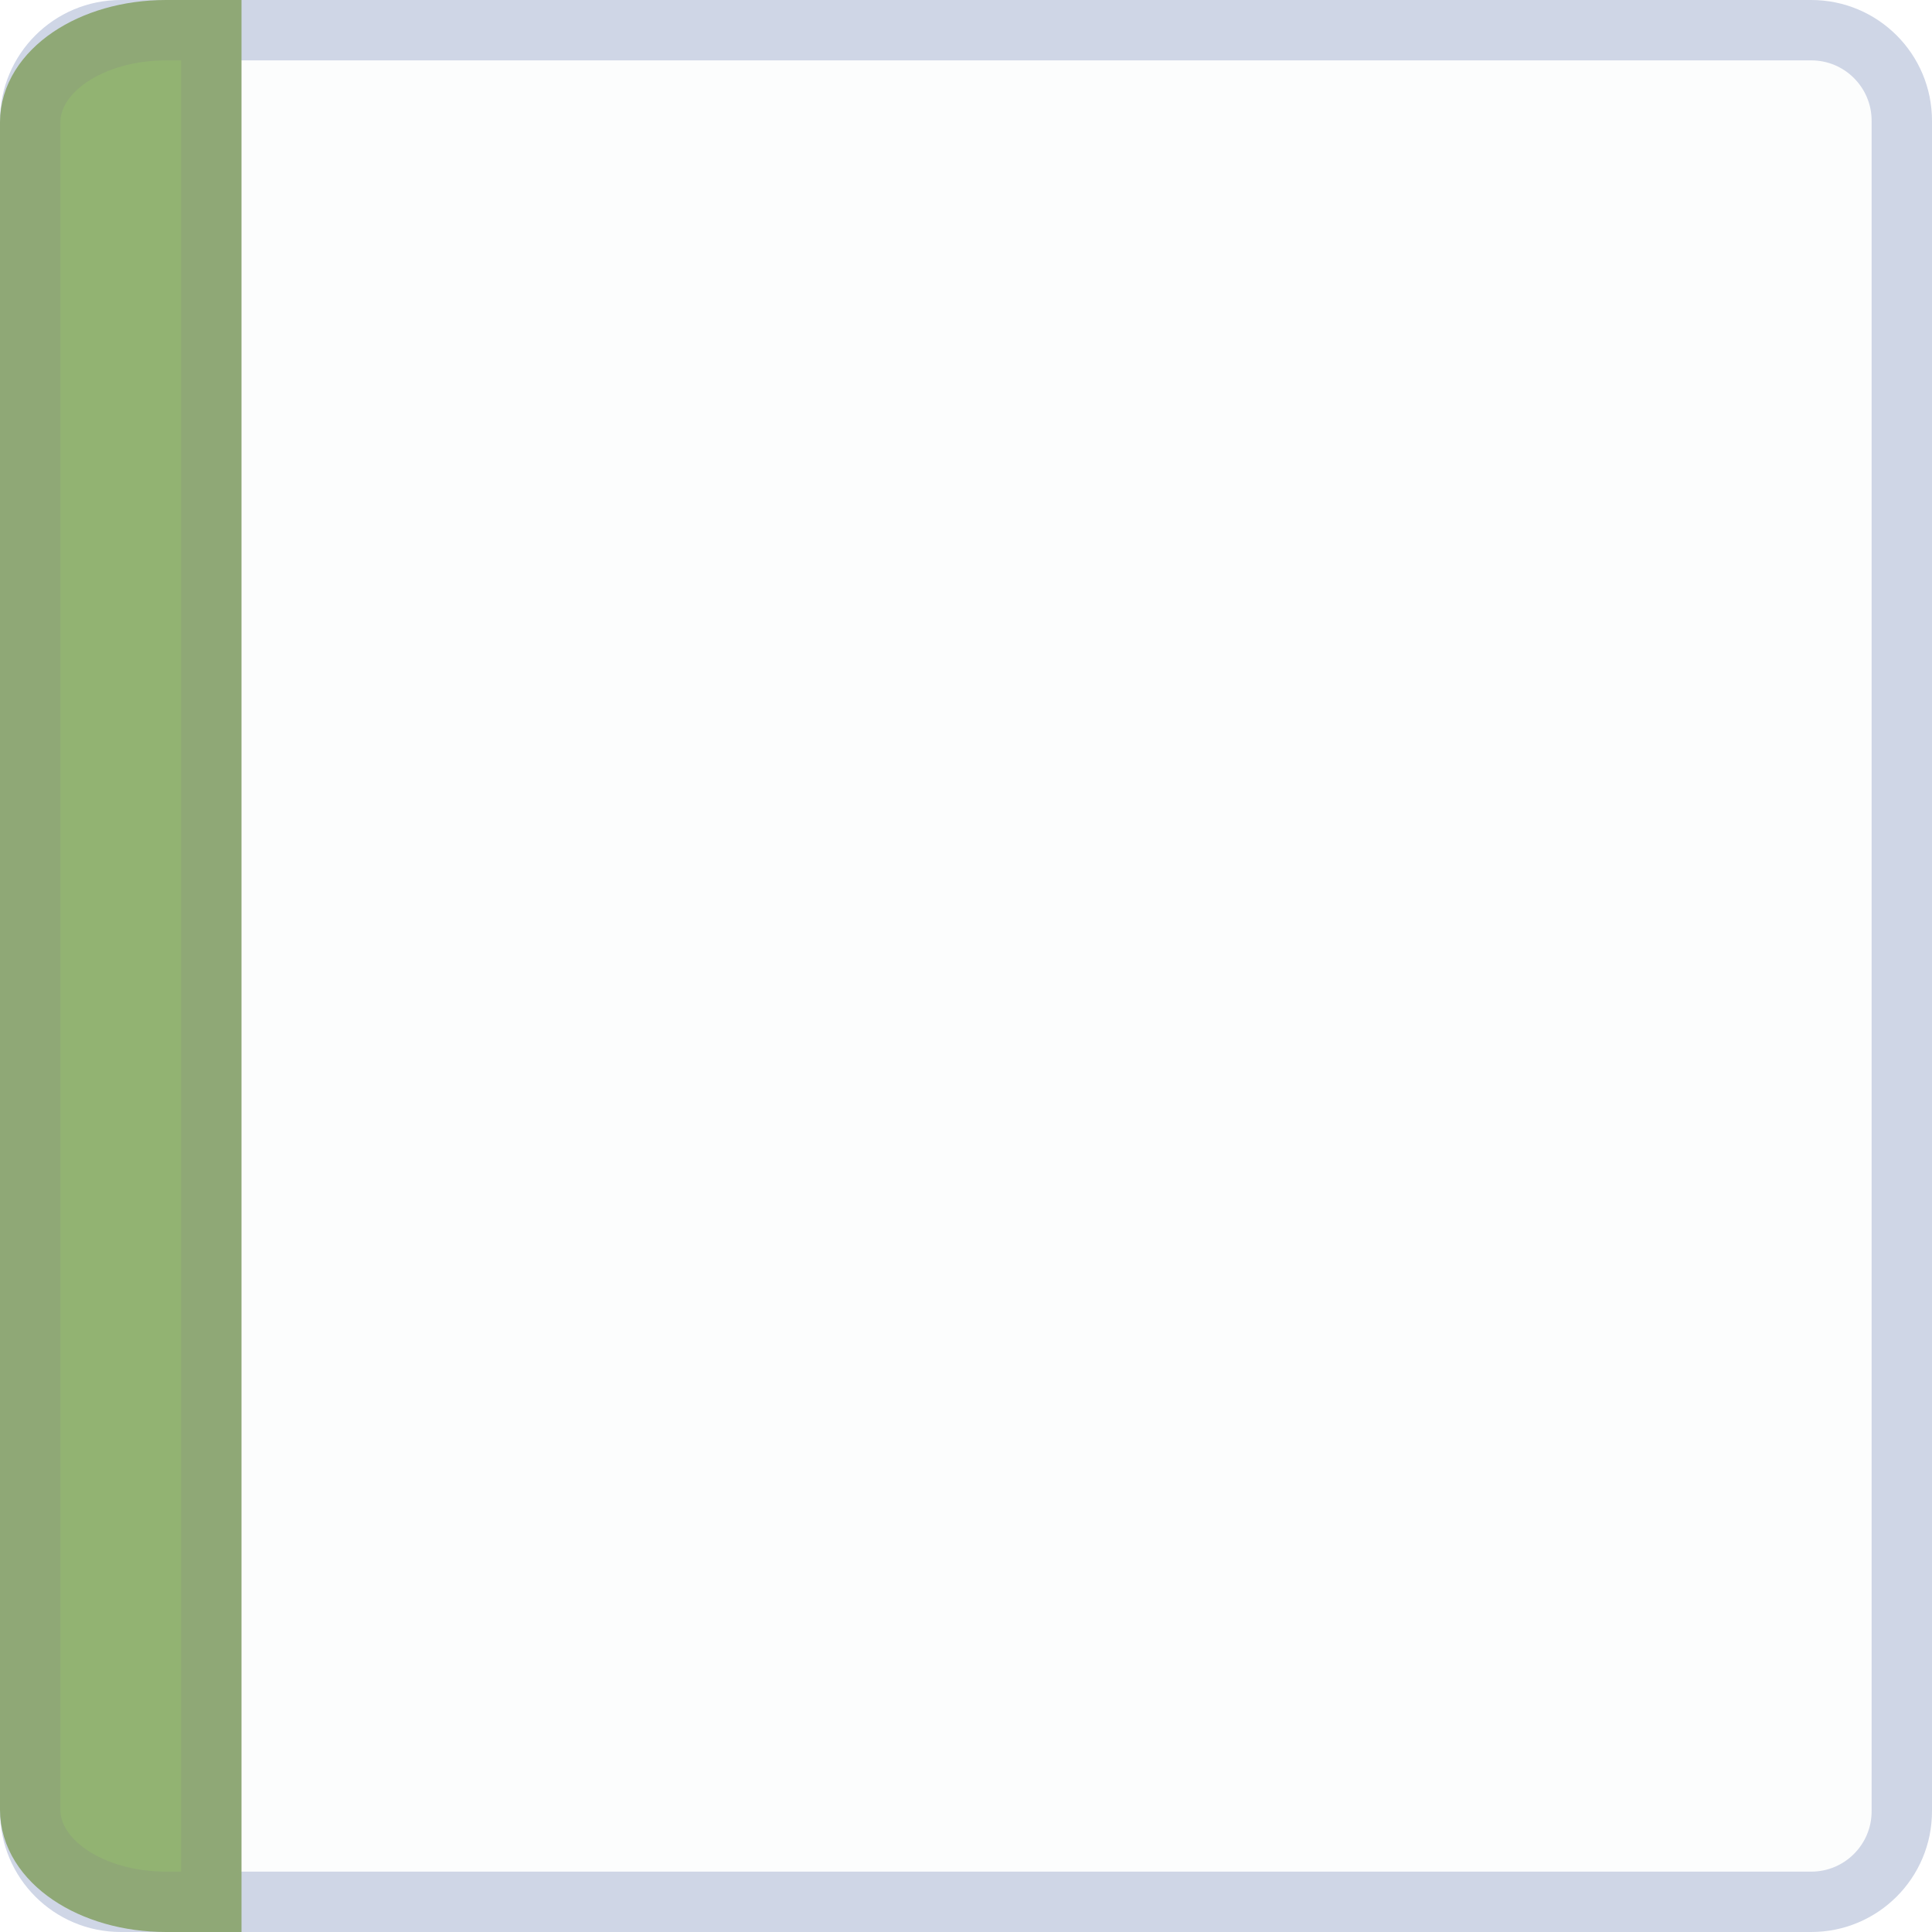
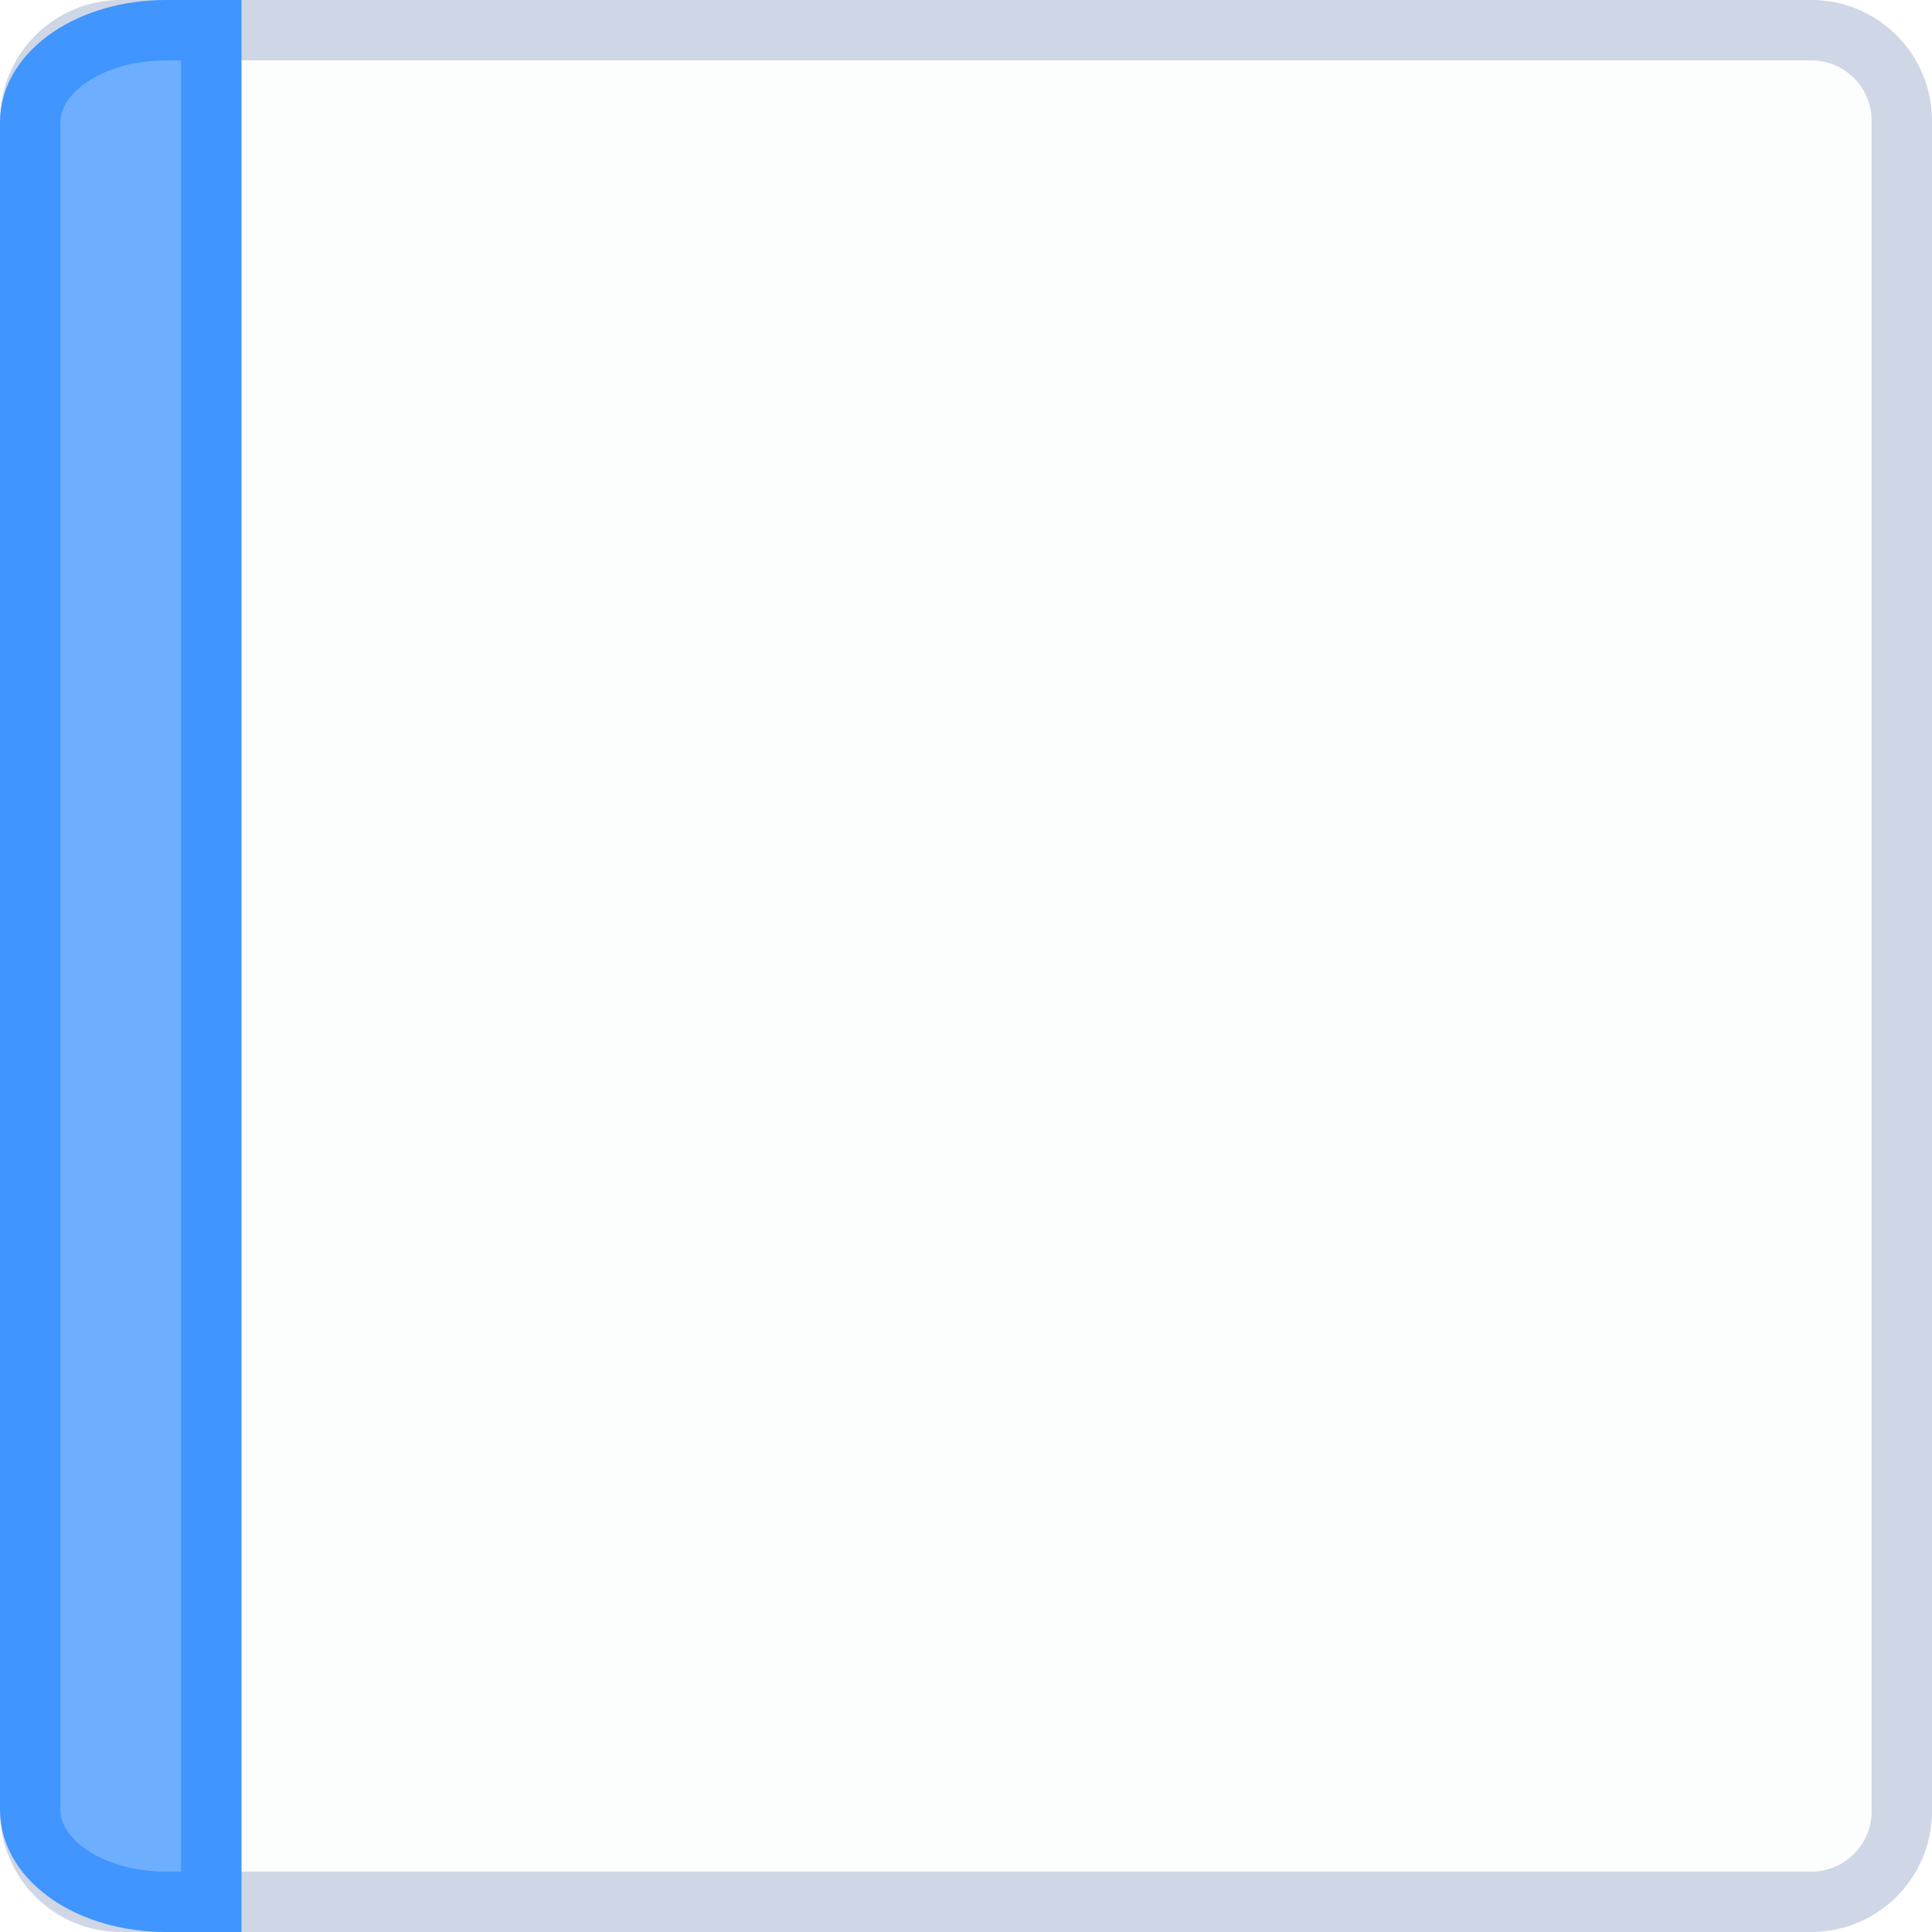
<svg xmlns="http://www.w3.org/2000/svg" width="32" height="32" viewBox="0 0 32 32" id="svg6621" version="1.1">
  <defs id="defs6623" />
  <g id="layer1" transform="translate(0,-1020.362)">
    <rect style="display:inline;opacity:1;fill:#fcfdfd;fill-opacity:1;stroke:#cfd6e6;stroke-width:1;stroke-linecap:round;stroke-linejoin:miter;stroke-miterlimit:4;stroke-dasharray:none;stroke-dashoffset:0;stroke-opacity:1" id="rect4160" width="31" height="31" x="0.5" y="1020.862" rx="1.5" ry="1.5" />
-     <path style="display:inline;opacity:1;fill:#92b372;fill-opacity:1;stroke:#8fa876;stroke-width:1;stroke-linecap:round;stroke-linejoin:miter;stroke-miterlimit:4;stroke-dasharray:none;stroke-dashoffset:0;stroke-opacity:1" d="m 2.75,1020.862 0.75,0 0,31 -0.75,0 c -1.246,0 -2.25,-0.68 -2.25,-1.526 l 0,-27.948 c 0,-0.845 1.004,-1.526 2.25,-1.526 z" id="rect4162-5" />
+     <path style="display:inline;opacity:1;fill:#6eaeff;fill-opacity:1;stroke:#4095ff;stroke-width:1;stroke-linecap:round;stroke-linejoin:miter;stroke-miterlimit:4;stroke-dasharray:none;stroke-dashoffset:0;stroke-opacity:1" d="m 2.75,1020.862 0.75,0 0,31 -0.75,0 c -1.246,0 -2.25,-0.68 -2.25,-1.526 l 0,-27.948 c 0,-0.845 1.004,-1.526 2.25,-1.526 z" id="rect4162-5" />
  </g>
</svg>
